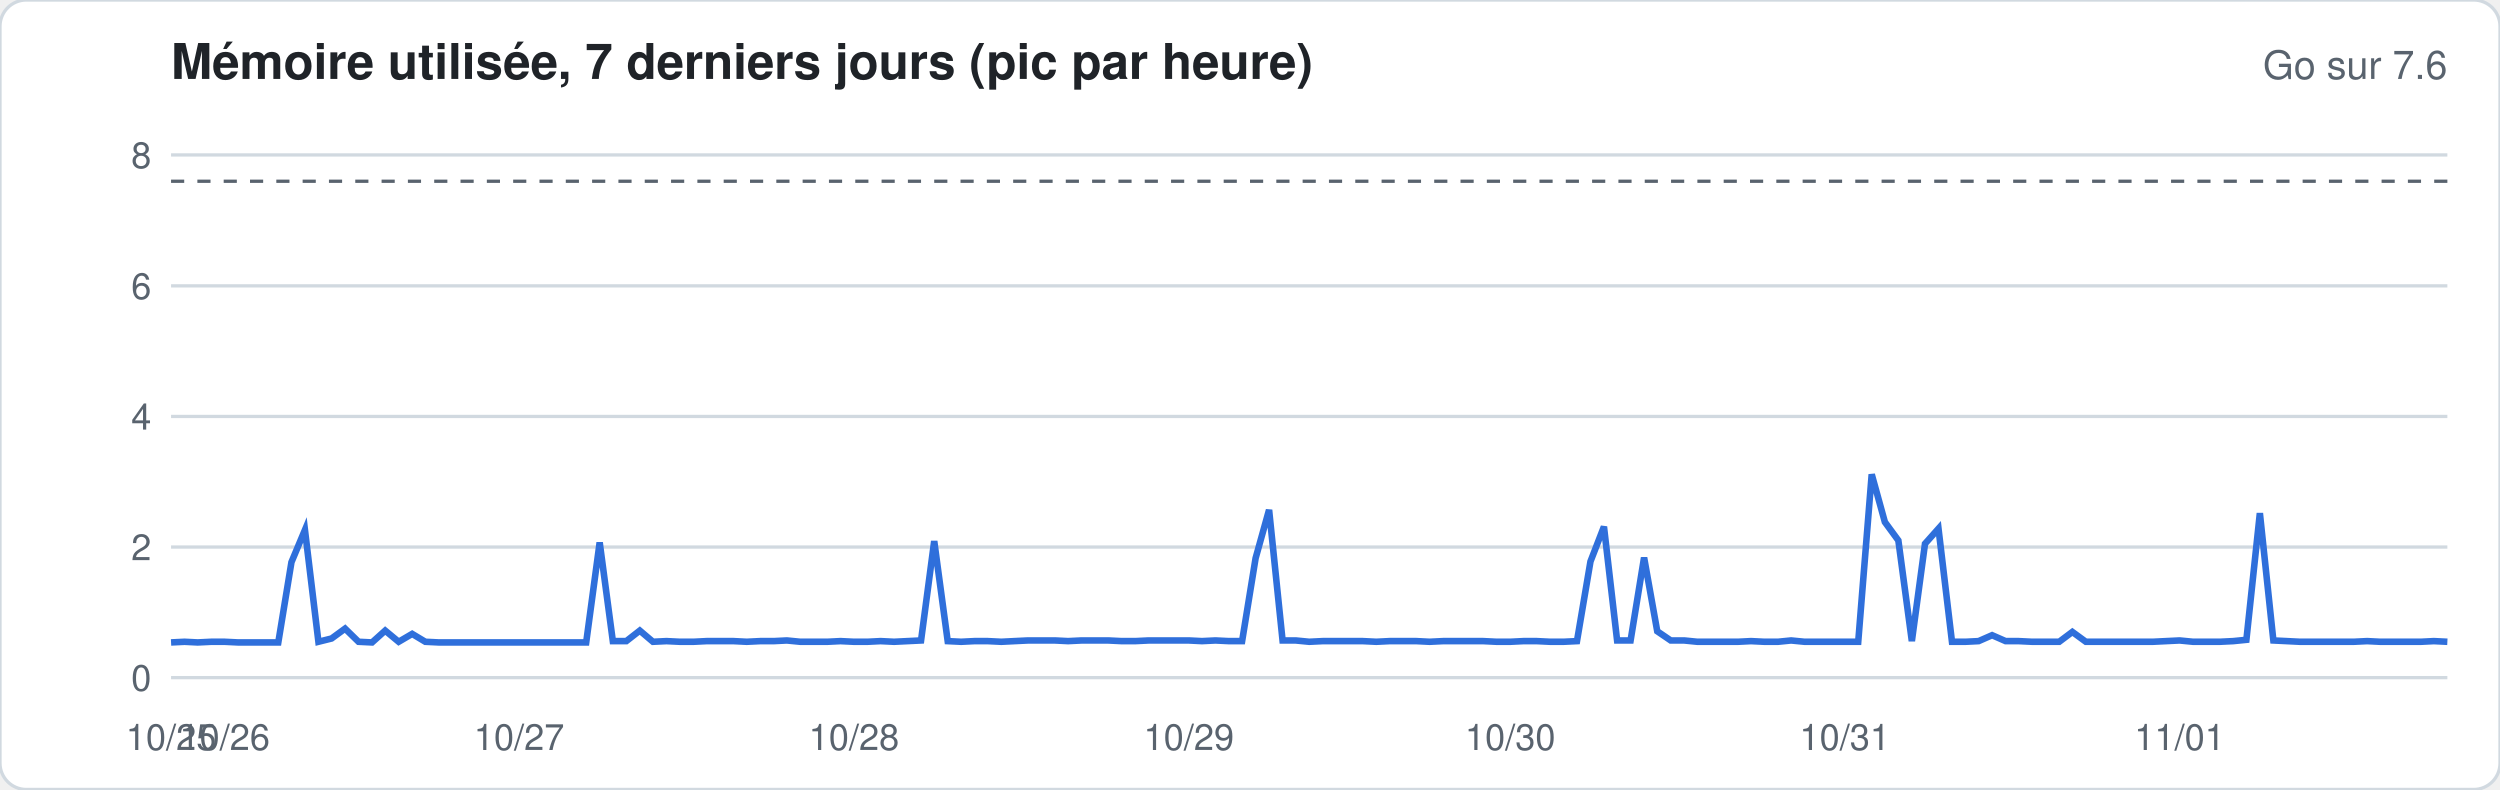
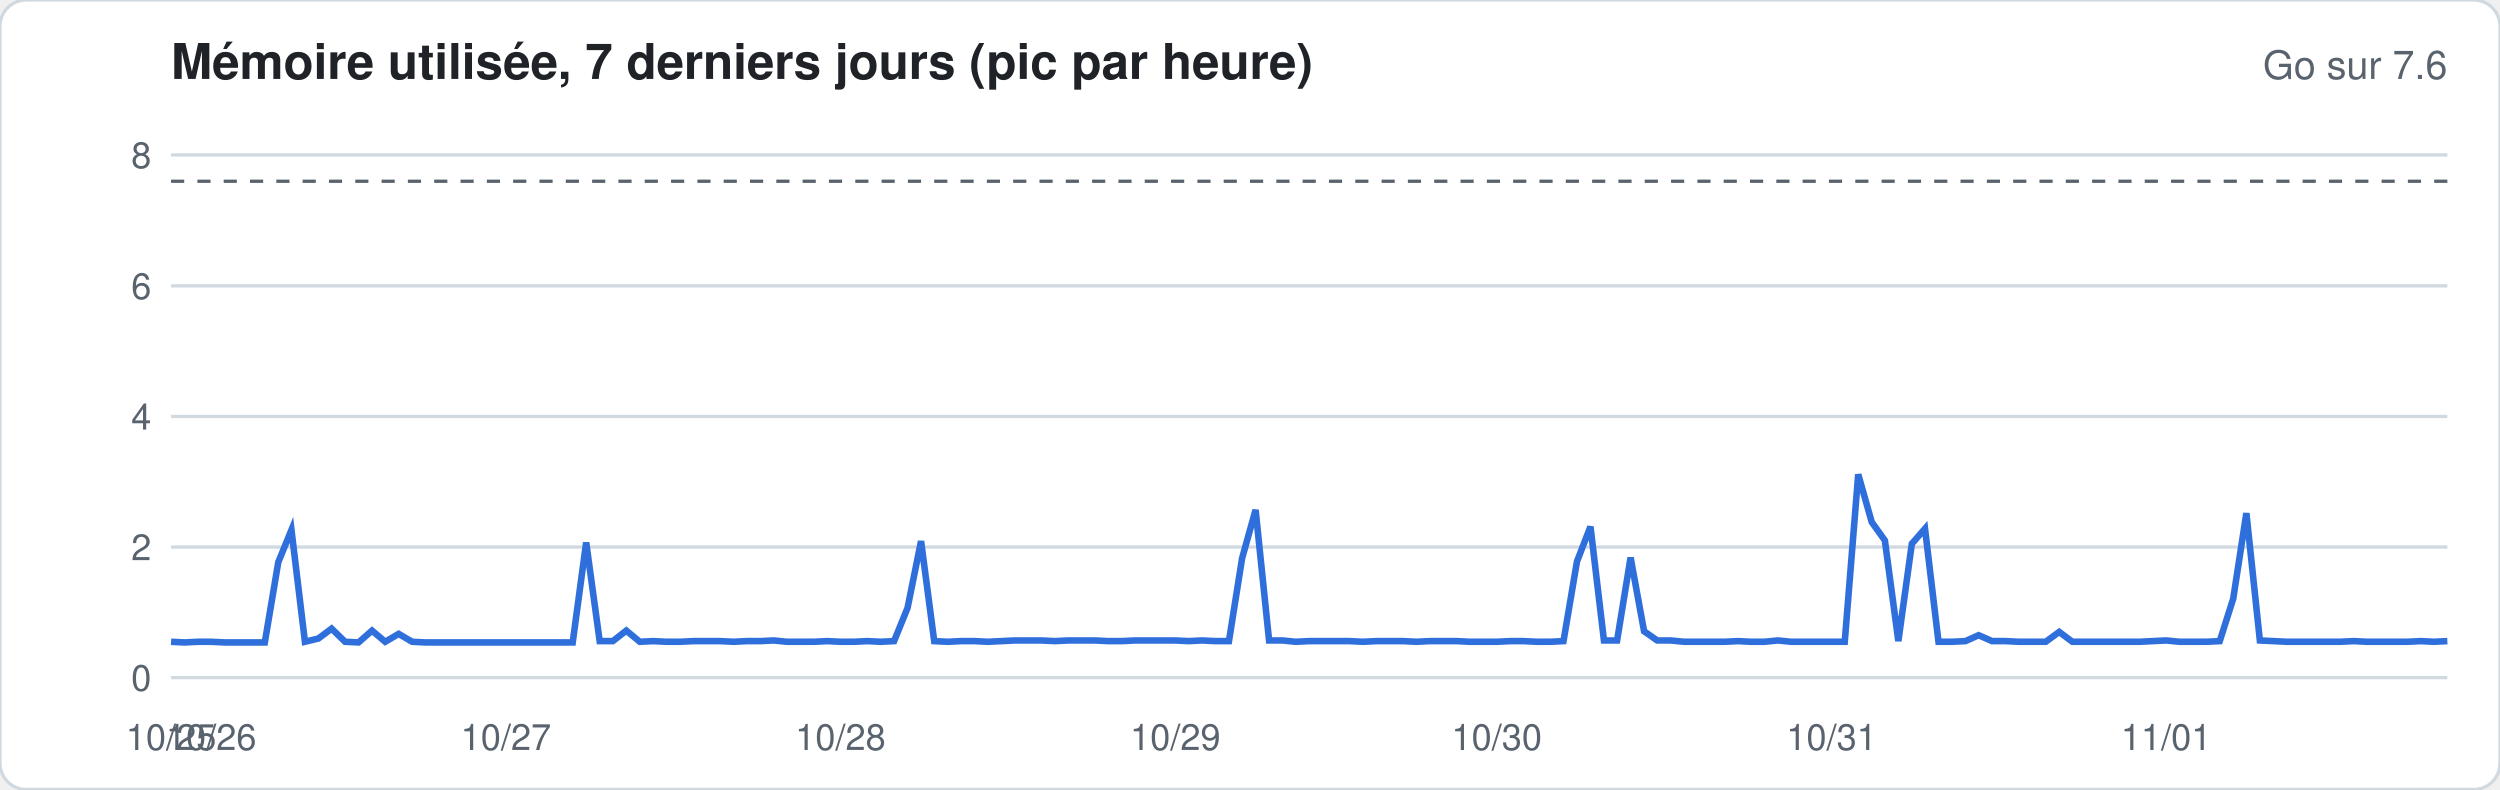
<svg xmlns="http://www.w3.org/2000/svg" width="760" height="240" viewBox="0 0 760 240" font-family="-apple-system,Segoe UI,Helvetica,Arial,sans-serif">
  <rect width="760" height="240" rx="8" fill="#ffffff" stroke="#d1d9e0" />
  <text x="52" y="24" font-size="15" font-weight="600" fill="#1f2328">Mémoire utilisée, 7 derniers jours (pic par heure)</text>
  <text x="744" y="24" font-size="12" fill="#59636e" text-anchor="end">Go sur 7.6</text>
  <line x1="52" x2="744" y1="206.0" y2="206.0" stroke="#d1d9e0" stroke-width="1" />
  <text x="46" y="210.0" font-size="11" fill="#59636e" text-anchor="end">0</text>
  <line x1="52" x2="744" y1="166.3" y2="166.3" stroke="#d1d9e0" stroke-width="1" />
  <text x="46" y="170.3" font-size="11" fill="#59636e" text-anchor="end">2</text>
  <line x1="52" x2="744" y1="126.6" y2="126.6" stroke="#d1d9e0" stroke-width="1" />
  <text x="46" y="130.6" font-size="11" fill="#59636e" text-anchor="end">4</text>
  <line x1="52" x2="744" y1="86.9" y2="86.9" stroke="#d1d9e0" stroke-width="1" />
  <text x="46" y="90.9" font-size="11" fill="#59636e" text-anchor="end">6</text>
  <line x1="52" x2="744" y1="47.1" y2="47.1" stroke="#d1d9e0" stroke-width="1" />
  <text x="46" y="51.1" font-size="11" fill="#59636e" text-anchor="end">8</text>
  <line x1="52" x2="744" y1="55.1" y2="55.1" stroke="#59636e" stroke-dasharray="4 4" />
-   <polyline fill="none" stroke="#2f6fdb" stroke-width="2" points="52.0,195.3 56.1,195.1 60.1,195.3 64.2,195.1 68.3,195.1 72.4,195.3 76.4,195.3 80.5,195.3 84.6,195.3 88.6,170.9 92.7,161.1 96.8,195.1 100.8,194.1 104.9,191.1 109.0,195.1 113.1,195.3 117.1,191.7 121.2,195.1 125.3,192.7 129.3,195.1 133.4,195.3 137.5,195.3 141.6,195.3 145.6,195.3 149.7,195.3 153.8,195.3 157.8,195.3 161.9,195.3 166.0,195.3 170.0,195.3 174.1,195.3 178.2,195.3 182.3,164.9 186.3,194.9 190.4,194.9 194.5,191.7 198.5,195.1 202.6,194.9 206.7,195.1 210.8,195.1 214.8,194.9 218.9,194.9 223.0,194.9 227.0,195.1 231.1,194.9 235.2,194.9 239.2,194.7 243.3,195.1 247.4,195.1 251.5,195.1 255.5,194.9 259.6,195.1 263.7,195.1 267.7,194.9 271.8,195.1 275.9,194.9 280.0,194.7 284.0,164.5 288.1,194.9 292.2,195.1 296.2,194.9 300.3,194.9 304.4,195.1 308.4,194.9 312.5,194.7 316.6,194.7 320.7,194.7 324.7,194.9 328.8,194.7 332.9,194.7 336.9,194.7 341.0,194.9 345.1,194.9 349.2,194.7 353.2,194.7 357.3,194.7 361.4,194.7 365.4,194.9 369.5,194.7 373.6,194.9 377.6,194.9 381.7,169.7 385.8,155.0 389.9,194.7 393.9,194.7 398.0,195.1 402.1,194.9 406.1,194.9 410.2,194.9 414.3,194.9 418.4,195.1 422.4,194.9 426.5,194.9 430.6,194.9 434.6,195.1 438.7,194.9 442.8,194.9 446.8,194.9 450.9,194.9 455.0,195.1 459.1,195.1 463.1,194.9 467.2,194.9 471.3,195.1 475.3,195.1 479.4,194.9 483.5,170.7 487.6,160.1 491.6,194.7 495.7,194.7 499.8,169.5 503.8,191.9 507.9,194.7 512.0,194.7 516.0,195.1 520.1,195.1 524.2,195.1 528.3,195.1 532.3,194.9 536.4,195.1 540.5,195.1 544.5,194.7 548.6,195.1 552.7,195.1 556.8,195.1 560.8,195.1 564.9,195.1 569.0,144.2 573.0,158.7 577.1,164.3 581.2,194.9 585.2,165.3 589.3,160.7 593.4,195.1 597.5,195.1 601.5,194.9 605.6,193.1 609.7,194.9 613.7,194.9 617.8,195.1 621.9,195.1 626.0,195.1 630.0,192.1 634.1,195.1 638.2,195.1 642.2,195.1 646.3,195.1 650.4,195.1 654.4,195.1 658.5,194.9 662.6,194.7 666.7,195.1 670.7,195.1 674.8,195.1 678.9,194.9 682.9,194.5 687.0,156.0 691.1,194.7 695.2,194.9 699.2,195.1 703.3,195.1 707.4,195.1 711.4,195.1 715.5,195.1 719.6,194.9 723.6,195.1 727.7,195.1 731.8,195.1 735.9,195.1 739.9,194.9 744.0,195.1" />
+   <polyline fill="none" stroke="#2f6fdb" stroke-width="2" points="52.0,195.1 56.1,195.3 60.1,195.1 64.2,195.1 68.3,195.3 72.4,195.3 76.4,195.3 80.5,195.3 84.6,170.9 88.6,161.1 92.7,195.1 96.8,194.1 100.8,191.1 104.9,195.1 109.0,195.3 113.1,191.7 117.1,195.1 121.2,192.7 125.3,195.1 129.3,195.3 133.4,195.3 137.5,195.3 141.6,195.3 145.6,195.3 149.7,195.3 153.8,195.3 157.8,195.3 161.9,195.3 166.0,195.3 170.0,195.3 174.1,195.3 178.2,164.9 182.3,194.9 186.3,194.9 190.4,191.7 194.5,195.1 198.5,194.9 202.6,195.1 206.7,195.1 210.8,194.9 214.8,194.9 218.9,194.9 223.0,195.1 227.0,194.9 231.1,194.9 235.2,194.7 239.2,195.1 243.3,195.1 247.4,195.1 251.5,194.9 255.5,195.1 259.6,195.1 263.7,194.9 267.7,195.1 271.8,194.9 275.9,184.8 280.0,164.5 284.0,194.9 288.1,195.1 292.2,194.9 296.2,194.9 300.3,195.1 304.4,194.9 308.4,194.7 312.5,194.7 316.6,194.7 320.7,194.9 324.7,194.7 328.8,194.7 332.9,194.7 336.9,194.9 341.0,194.9 345.1,194.7 349.2,194.7 353.2,194.7 357.3,194.7 361.4,194.9 365.4,194.7 369.5,194.9 373.6,194.9 377.6,169.7 381.7,155.0 385.8,194.7 389.9,194.7 393.9,195.1 398.0,194.9 402.1,194.9 406.1,194.9 410.2,194.9 414.3,195.1 418.4,194.9 422.4,194.9 426.5,194.9 430.6,195.1 434.6,194.9 438.7,194.9 442.8,194.9 446.8,195.1 450.9,195.1 455.0,195.1 459.1,194.9 463.1,194.9 467.2,195.1 471.3,195.1 475.3,194.9 479.4,170.7 483.5,160.1 487.6,194.7 491.6,194.7 495.7,169.5 499.8,191.9 503.8,194.7 507.9,194.7 512.0,195.1 516.0,195.1 520.1,195.1 524.2,195.1 528.3,194.9 532.3,195.1 536.4,195.1 540.5,194.7 544.5,195.1 548.6,195.1 552.7,195.1 556.8,195.1 560.8,195.1 564.9,144.2 569.0,158.7 573.0,164.3 577.1,194.9 581.2,165.3 585.2,160.7 589.3,195.1 593.4,195.1 597.5,194.9 601.5,193.1 605.6,194.9 609.7,194.9 613.7,195.1 617.8,195.1 621.9,195.1 626.0,192.1 630.0,195.1 634.1,195.1 638.2,195.1 642.2,195.1 646.3,195.1 650.4,195.1 654.4,194.9 658.5,194.7 662.6,195.1 666.7,195.1 670.7,195.1 674.8,194.9 678.9,182.0 682.9,156.0 687.0,194.7 691.1,194.9 695.2,195.1 699.2,195.1 703.3,195.1 707.4,195.1 711.4,195.1 715.5,194.9 719.6,195.1 723.6,195.1 727.7,195.1 731.8,195.1 735.9,194.9 739.9,195.1 744.0,194.9" />
  <text x="52.0" y="228" font-size="11" fill="#59636e" text-anchor="middle">10/25</text>
-   <text x="68.3" y="228" font-size="11" fill="#59636e" text-anchor="middle">10/26</text>
-   <text x="157.8" y="228" font-size="11" fill="#59636e" text-anchor="middle">10/27</text>
-   <text x="259.6" y="228" font-size="11" fill="#59636e" text-anchor="middle">10/28</text>
-   <text x="361.4" y="228" font-size="11" fill="#59636e" text-anchor="middle">10/29</text>
-   <text x="459.1" y="228" font-size="11" fill="#59636e" text-anchor="middle">10/30</text>
-   <text x="560.8" y="228" font-size="11" fill="#59636e" text-anchor="middle">10/31</text>
-   <text x="662.6" y="228" font-size="11" fill="#59636e" text-anchor="middle">11/01</text>
+   <text x="64.2" y="228" font-size="11" fill="#59636e" text-anchor="middle">10/26</text>
+   <text x="153.8" y="228" font-size="11" fill="#59636e" text-anchor="middle">10/27</text>
+   <text x="255.5" y="228" font-size="11" fill="#59636e" text-anchor="middle">10/28</text>
+   <text x="357.3" y="228" font-size="11" fill="#59636e" text-anchor="middle">10/29</text>
+   <text x="455.0" y="228" font-size="11" fill="#59636e" text-anchor="middle">10/30</text>
+   <text x="556.8" y="228" font-size="11" fill="#59636e" text-anchor="middle">10/31</text>
+   <text x="658.5" y="228" font-size="11" fill="#59636e" text-anchor="middle">11/01</text>
</svg>
